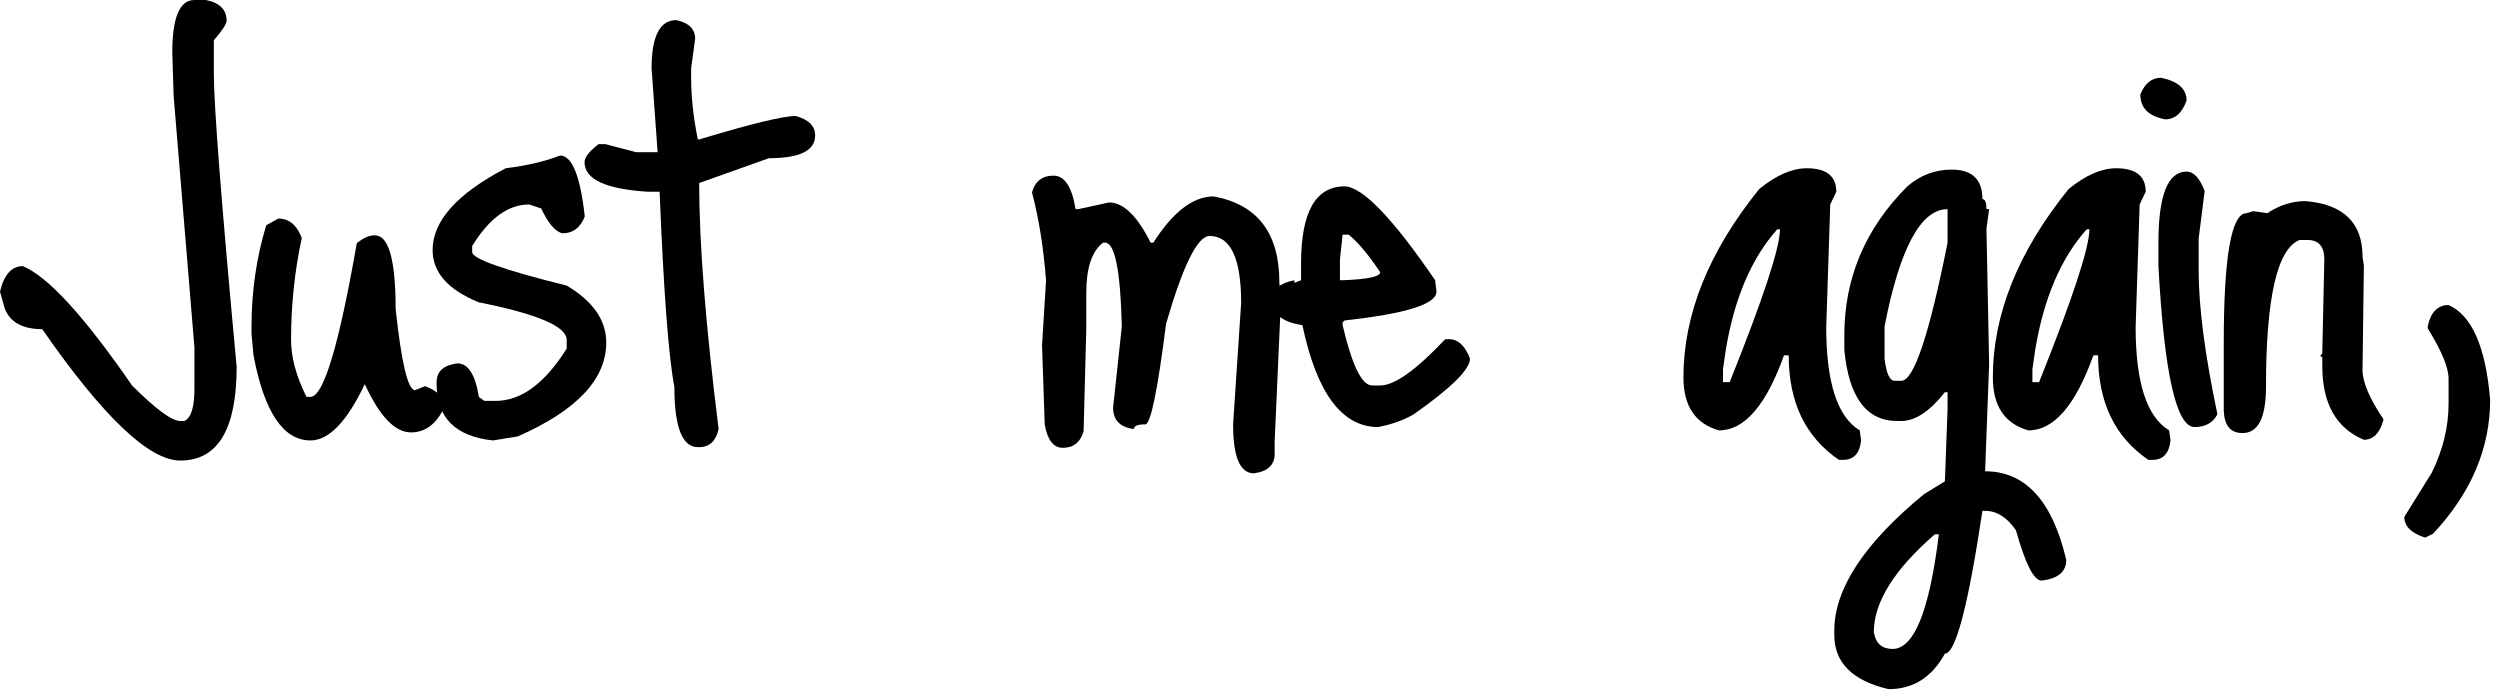
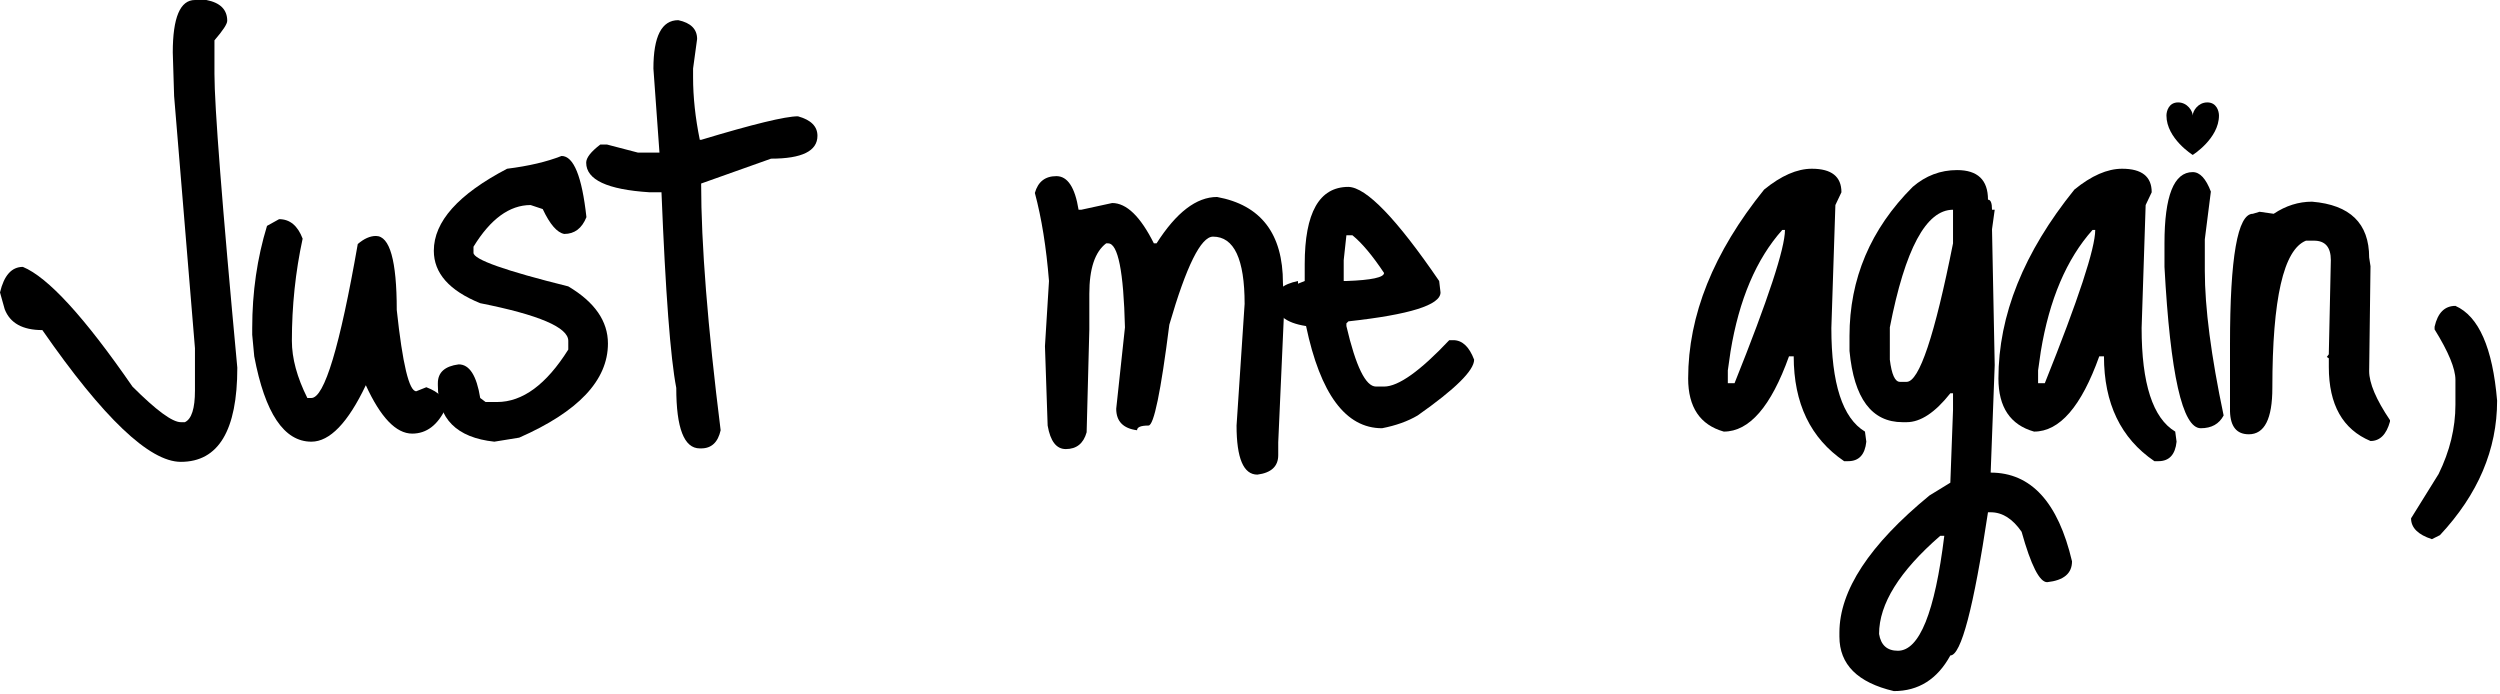
- <svg xmlns="http://www.w3.org/2000/svg" width="179" height="50" viewBox="0 0 179 50" fill="none">
-   <path d="M175.318 21.84C176.982 22.576 177.974 24.832 178.294 28.608C178.294 32.096 176.934 35.296 174.214 38.208L173.638 38.496C172.646 38.176 172.15 37.68 172.15 37.008L174.118 33.84C174.918 32.208 175.318 30.56 175.318 28.896V27.12C175.318 26.32 174.822 25.12 173.83 23.52V23.328C174.054 22.336 174.55 21.84 175.318 21.84Z" fill="black" />
-   <path d="M165.077 14.4C167.797 14.624 169.157 15.952 169.157 18.384L169.253 19.008L169.157 26.496C169.157 27.36 169.653 28.528 170.645 30V30.096C170.389 31.024 169.925 31.488 169.253 31.488C167.269 30.656 166.277 28.896 166.277 26.208V25.584L166.133 25.488L166.277 25.296V25.2L166.421 18.576C166.421 17.648 166.021 17.184 165.221 17.184H164.645C163.045 17.824 162.245 21.328 162.245 27.696C162.245 29.904 161.685 31.008 160.565 31.008C159.701 31.008 159.253 30.464 159.221 29.376V24.576C159.221 18.368 159.765 15.264 160.853 15.264L161.333 15.12L162.341 15.264C163.205 14.688 164.117 14.4 165.077 14.4Z" fill="black" />
-   <path d="M154.735 5.568C155.951 5.824 156.559 6.368 156.559 7.2C156.239 8.096 155.727 8.544 155.023 8.544C153.839 8.32 153.247 7.728 153.247 6.768C153.567 5.968 154.063 5.568 154.735 5.568ZM156.559 12.288C157.071 12.288 157.503 12.752 157.855 13.68L157.423 17.088V19.344C157.423 21.968 157.871 25.408 158.767 29.664C158.447 30.272 157.903 30.576 157.135 30.576C155.823 30.576 154.959 26.736 154.543 19.056V17.376C154.543 13.984 155.215 12.288 156.559 12.288Z" fill="black" />
-   <path d="M151.52 12.048C152.928 12.048 153.632 12.608 153.632 13.728L153.199 14.64L152.911 23.424C152.911 27.392 153.712 29.856 155.312 30.816L155.408 31.536C155.312 32.464 154.879 32.928 154.111 32.928H153.824C151.424 31.296 150.223 28.8 150.223 25.44H149.887C148.607 29.024 147.056 30.816 145.232 30.816C143.536 30.336 142.688 29.072 142.688 27.024C142.688 22.512 144.495 18.016 148.111 13.536C149.327 12.544 150.464 12.048 151.52 12.048ZM145.712 25.104L145.52 26.448V27.36H145.999C148.399 21.376 149.6 17.728 149.6 16.416H149.408C147.552 18.496 146.32 21.392 145.712 25.104Z" fill="black" />
-   <path d="M139.734 12.144C141.206 12.144 141.942 12.848 141.942 14.256C142.134 14.256 142.23 14.496 142.23 14.976H142.422L142.23 16.368L142.422 26.064L142.134 33.744C145.014 33.744 146.95 35.856 147.942 40.08C147.942 40.944 147.35 41.44 146.166 41.568C145.622 41.568 145.014 40.368 144.342 37.968C143.702 37.04 142.966 36.576 142.134 36.576H141.942C140.918 43.392 140.022 46.8 139.254 46.8C138.326 48.496 136.982 49.344 135.222 49.344C132.63 48.736 131.334 47.44 131.334 45.456V45.168C131.334 42.16 133.478 38.896 137.766 35.376L139.254 34.464L139.446 29.28V28.08H139.254C138.166 29.456 137.126 30.144 136.134 30.144H135.846C133.638 30.144 132.374 28.448 132.054 25.056V24C132.054 19.904 133.558 16.352 136.566 13.344C137.494 12.544 138.55 12.144 139.734 12.144ZM134.934 23.376V25.68C135.062 26.736 135.302 27.264 135.654 27.264H136.134C137.03 27.264 138.134 23.968 139.446 17.376V14.976C137.526 14.976 136.022 17.776 134.934 23.376ZM134.166 45.264C134.294 46.064 134.742 46.464 135.51 46.464C137.046 46.464 138.15 43.728 138.822 38.256H138.534C135.622 40.784 134.166 43.12 134.166 45.264Z" fill="black" />
-   <path d="M129.366 12.048C130.774 12.048 131.478 12.608 131.478 13.728L131.046 14.64L130.758 23.424C130.758 27.392 131.558 29.856 133.158 30.816L133.254 31.536C133.158 32.464 132.726 32.928 131.958 32.928H131.67C129.27 31.296 128.07 28.8 128.07 25.44H127.734C126.454 29.024 124.902 30.816 123.078 30.816C121.382 30.336 120.534 29.072 120.534 27.024C120.534 22.512 122.342 18.016 125.958 13.536C127.174 12.544 128.31 12.048 129.366 12.048ZM123.558 25.104L123.366 26.448V27.36H123.846C126.246 21.376 127.446 17.728 127.446 16.416H127.254C125.398 18.496 124.166 21.392 123.558 25.104Z" fill="black" />
-   <path d="M96.276 13.344C97.556 13.376 99.716 15.616 102.756 20.064L102.852 20.88C102.852 21.776 100.66 22.464 96.276 22.944L96.132 23.088V23.28C96.804 26.16 97.508 27.6 98.244 27.6H98.82C99.844 27.6 101.396 26.496 103.476 24.288H103.764C104.404 24.288 104.9 24.752 105.252 25.68C105.252 26.448 103.908 27.776 101.22 29.664C100.516 30.08 99.668 30.384 98.676 30.576C96.084 30.576 94.276 28.144 93.252 23.28C91.78 23.056 91.044 22.448 91.044 21.456C91.044 20.752 91.588 20.288 92.676 20.064V20.256L93.156 20.064V18.864C93.156 15.184 94.196 13.344 96.276 13.344ZM96.564 16.8H96.132L95.94 18.576V20.064H96.132C97.924 20 98.82 19.808 98.82 19.488C97.988 18.24 97.236 17.344 96.564 16.8Z" fill="black" />
-   <path d="M73.89 13.776C74.114 12.976 74.626 12.576 75.426 12.576C76.226 12.576 76.754 13.376 77.01 14.976H77.202L79.41 14.496C80.434 14.496 81.426 15.456 82.386 17.376H82.578C83.986 15.168 85.426 14.064 86.898 14.064C90.034 14.64 91.602 16.688 91.602 20.208L91.698 21.888L91.266 31.584V32.496C91.266 33.296 90.77 33.76 89.778 33.888C88.786 33.888 88.29 32.72 88.29 30.384L88.866 21.696C88.866 18.496 88.114 16.896 86.61 16.896C85.746 16.896 84.706 18.992 83.49 23.184C82.882 27.984 82.386 30.384 82.002 30.384C81.458 30.384 81.186 30.496 81.186 30.72C80.194 30.592 79.698 30.08 79.698 29.184L80.322 23.376C80.226 19.376 79.826 17.376 79.122 17.376H78.978C78.178 17.984 77.778 19.184 77.778 20.976V23.52L77.586 30.864C77.362 31.664 76.866 32.064 76.098 32.064C75.426 32.064 74.994 31.504 74.802 30.384L74.61 24.72L74.898 20.064C74.706 17.664 74.37 15.568 73.89 13.776Z" fill="black" />
-   <path d="M48.429 1.44C49.325 1.632 49.773 2.08 49.773 2.784L49.485 4.896V5.52C49.485 6.928 49.645 8.416 49.965 9.984H50.061C53.773 8.864 56.077 8.304 56.973 8.304C57.901 8.56 58.365 9.024 58.365 9.696C58.365 10.784 57.261 11.328 55.053 11.328L50.061 13.104C50.061 17.424 50.525 23.296 51.453 30.72C51.261 31.584 50.797 32.016 50.061 32.016H49.965C48.845 32.016 48.285 30.576 48.285 27.696C47.869 25.552 47.517 20.896 47.229 13.728H46.365C43.357 13.536 41.853 12.832 41.853 11.616C41.853 11.264 42.189 10.832 42.861 10.32H43.341L45.549 10.896H47.085L46.653 4.896C46.653 2.592 47.245 1.44 48.429 1.44Z" fill="black" />
-   <path d="M40.095 11.136C40.959 11.136 41.551 12.592 41.871 15.504C41.551 16.304 41.023 16.704 40.287 16.704C39.775 16.608 39.263 16.016 38.751 14.928L37.887 14.64C36.383 14.64 35.023 15.632 33.807 17.616V18.048C33.807 18.528 36.063 19.328 40.575 20.448C42.463 21.568 43.407 22.928 43.407 24.528C43.407 27.152 41.295 29.392 37.071 31.248L35.295 31.536C32.607 31.248 31.263 29.904 31.263 27.504V27.36C31.263 26.592 31.759 26.144 32.751 26.016C33.519 26.016 34.031 26.816 34.287 28.416L34.671 28.704H35.487C37.311 28.704 39.007 27.456 40.575 24.96V24.336C40.575 23.376 38.479 22.48 34.287 21.648C32.079 20.752 30.975 19.504 30.975 17.904C30.975 15.824 32.719 13.872 36.207 12.048C37.743 11.856 39.039 11.552 40.095 11.136Z" fill="black" />
-   <path d="M19.064 16.128L19.927 15.648C20.695 15.648 21.256 16.112 21.608 17.04C21.096 19.408 20.84 21.84 20.84 24.336C20.84 25.584 21.207 26.944 21.944 28.416H22.232C23.16 28.416 24.264 24.752 25.544 17.424C25.991 17.04 26.424 16.848 26.84 16.848C27.831 16.848 28.328 18.608 28.328 22.128C28.744 26 29.207 27.936 29.72 27.936L30.439 27.648C31.367 28 31.831 28.496 31.831 29.136C31.256 30.352 30.456 30.96 29.431 30.96C28.279 30.96 27.175 29.808 26.119 27.504C24.84 30.192 23.544 31.536 22.232 31.536C20.279 31.536 18.919 29.504 18.151 25.44L18.008 23.904V23.424C18.008 20.864 18.36 18.432 19.064 16.128Z" fill="black" />
-   <path d="M13.92 0H14.736C15.728 0.192 16.224 0.688 16.224 1.488C16.224 1.712 15.92 2.176 15.312 2.88V5.28C15.312 7.584 15.856 14.576 16.944 26.256C16.944 30.736 15.6 32.976 12.912 32.976C10.672 32.976 7.376 29.84 3.024 23.568C1.616 23.568 0.72 23.072 0.336 22.08L0 20.88C0.288 19.664 0.832 19.056 1.632 19.056C3.424 19.792 6.032 22.64 9.456 27.6C11.152 29.296 12.304 30.144 12.912 30.144H13.2C13.68 29.92 13.92 29.168 13.92 27.888V24.864L12.432 6.864L12.336 3.744C12.336 1.248 12.864 0 13.92 0Z" fill="black" />
+ <svg xmlns="http://www.w3.org/2000/svg" width="238" height="66" viewBox="0 0 238 66" fill="none">
+   <path d="M233.757 29.12C235.976 30.102 237.299 33.109 237.725 38.144C237.725 42.795 235.912 47.062 232.285 50.944L231.517 51.328C230.195 50.901 229.533 50.24 229.533 49.344L232.157 45.12C233.224 42.944 233.757 40.747 233.757 38.528V36.16C233.757 35.093 233.096 33.493 231.773 31.36V31.104C232.072 29.782 232.733 29.12 233.757 29.12Z" fill="black" />
+   <path d="M220.104 19.2C223.731 19.499 225.544 21.269 225.544 24.512L225.672 25.344L225.544 35.328C225.544 36.48 226.205 38.037 227.528 40V40.128C227.187 41.365 226.568 41.984 225.672 41.984C223.027 40.875 221.704 38.528 221.704 34.944V34.112L221.512 33.984L221.704 33.728V33.6L221.896 24.768C221.896 23.531 221.363 22.912 220.296 22.912H219.528C217.395 23.765 216.328 28.437 216.328 36.928C216.328 39.872 215.581 41.344 214.088 41.344C212.936 41.344 212.339 40.619 212.296 39.168V32.768C212.296 24.491 213.021 20.352 214.472 20.352L215.112 20.16L216.456 20.352C217.608 19.584 218.824 19.2 220.104 19.2Z" fill="black" />
+   <path d="M208.746 16.384C209.428 16.384 210.004 17.003 210.474 18.24L209.898 22.784V25.792C209.898 29.291 210.495 33.877 211.69 39.552C211.263 40.363 210.538 40.768 209.514 40.768C207.764 40.768 206.612 35.648 206.058 25.408V23.168C206.058 18.645 206.954 16.384 208.746 16.384Z" fill="black" />
+   <path d="M210.135 9.75C209.246 9.75 208.746 10.583 208.746 11C208.746 10.583 208.246 9.75 207.357 9.75C206.468 9.75 206.246 10.583 206.246 11C206.246 13.188 208.746 14.75 208.746 14.75C208.746 14.75 211.246 13.188 211.246 11C211.246 10.583 211.023 9.75 210.135 9.75Z" fill="black" />
+   <path d="M202.026 16.064C203.903 16.064 204.842 16.811 204.842 18.304L204.266 19.52L203.882 31.232C203.882 36.523 204.949 39.808 207.082 41.088L207.21 42.048C207.082 43.285 206.506 43.904 205.482 43.904H205.098C201.898 41.728 200.298 38.4 200.298 33.92H199.85C198.143 38.699 196.074 41.088 193.642 41.088C191.381 40.448 190.25 38.763 190.25 36.032C190.25 30.016 192.661 24.021 197.482 18.048C199.103 16.725 200.618 16.064 202.026 16.064ZM194.282 33.472L194.026 35.264V36.48H194.666C197.866 28.501 199.466 23.637 199.466 21.888H199.21C196.735 24.661 195.093 28.523 194.282 33.472Z" fill="black" />
+   <path d="M186.312 16.192C188.275 16.192 189.256 17.131 189.256 19.008C189.512 19.008 189.64 19.328 189.64 19.968H189.896L189.64 21.824L189.896 34.752L189.512 44.992C193.352 44.992 195.934 47.808 197.256 53.44C197.256 54.592 196.467 55.254 194.888 55.424C194.163 55.424 193.352 53.824 192.456 50.624C191.603 49.387 190.622 48.768 189.512 48.768H189.256C187.891 57.856 186.696 62.4 185.672 62.4C184.435 64.662 182.643 65.792 180.296 65.792C176.84 64.981 175.112 63.254 175.112 60.608V60.224C175.112 56.214 177.971 51.861 183.688 47.168L185.672 45.952L185.928 39.04V37.44H185.672C184.222 39.275 182.835 40.192 181.512 40.192H181.128C178.184 40.192 176.499 37.931 176.072 33.408V32C176.072 26.539 178.078 21.803 182.088 17.792C183.326 16.726 184.734 16.192 186.312 16.192ZM179.912 31.168V34.24C180.083 35.648 180.403 36.352 180.872 36.352H181.512C182.707 36.352 184.179 31.957 185.928 23.168V19.968C183.368 19.968 181.363 23.701 179.912 31.168ZM178.888 60.352C179.059 61.419 179.656 61.952 180.68 61.952C182.728 61.952 184.2 58.304 185.096 51.008H184.712C180.83 54.379 178.888 57.493 178.888 60.352Z" fill="black" />
+   <path d="M172.489 16.064C174.366 16.064 175.305 16.811 175.305 18.304L174.729 19.52L174.345 31.232C174.345 36.523 175.412 39.808 177.545 41.088L177.673 42.048C177.545 43.285 176.969 43.904 175.945 43.904H175.561C172.361 41.728 170.761 38.4 170.761 33.92H170.313C168.606 38.699 166.537 41.088 164.105 41.088C161.844 40.448 160.713 38.763 160.713 36.032C160.713 30.016 163.124 24.021 167.945 18.048C169.566 16.725 171.081 16.064 172.489 16.064ZM164.745 33.472L164.489 35.264V36.48H165.129C168.329 28.501 169.929 23.637 169.929 21.888H169.673C167.198 24.661 165.556 28.523 164.745 33.472Z" fill="black" />
+   <path d="M128.369 17.792C130.075 17.835 132.955 20.821 137.009 26.752L137.137 27.84C137.137 29.035 134.214 29.952 128.369 30.592L128.177 30.784V31.04C129.073 34.88 130.011 36.8 130.993 36.8H131.761C133.126 36.8 135.195 35.328 137.969 32.384H138.353C139.206 32.384 139.867 33.003 140.337 34.24C140.337 35.264 138.545 37.035 134.961 39.552C134.022 40.107 132.891 40.512 131.569 40.768C128.113 40.768 125.702 37.525 124.337 31.04C122.374 30.741 121.393 29.931 121.393 28.608C121.393 27.669 122.118 27.051 123.569 26.752V27.008L124.209 26.752V25.152C124.209 20.245 125.595 17.792 128.369 17.792ZM128.753 22.4H128.177L127.921 24.768V26.752H128.177C130.566 26.667 131.761 26.411 131.761 25.984C130.651 24.32 129.649 23.125 128.753 22.4Z" fill="black" />
+   <path d="M98.519 18.368C98.818 17.301 99.501 16.768 100.568 16.768C101.634 16.768 102.338 17.835 102.68 19.968H102.936L105.88 19.328C107.245 19.328 108.568 20.608 109.848 23.168H110.104C111.981 20.224 113.901 18.752 115.864 18.752C120.045 19.52 122.136 22.251 122.136 26.944L122.264 29.184L121.688 42.112V43.328C121.688 44.395 121.026 45.013 119.704 45.184C118.381 45.184 117.72 43.627 117.72 40.512L118.488 28.928C118.488 24.661 117.485 22.528 115.48 22.528C114.328 22.528 112.941 25.323 111.32 30.912C110.509 37.312 109.848 40.512 109.336 40.512C108.61 40.512 108.248 40.661 108.248 40.96C106.925 40.789 106.264 40.107 106.264 38.912L107.096 31.168C106.968 25.835 106.434 23.168 105.496 23.168H105.304C104.237 23.979 103.704 25.579 103.704 27.968V31.36L103.448 41.152C103.149 42.219 102.488 42.752 101.464 42.752C100.568 42.752 99.992 42.005 99.736 40.512L99.48 32.96L99.864 26.752C99.608 23.552 99.159 20.757 98.519 18.368Z" fill="black" />
+   <path d="M64.573 1.92C65.767 2.176 66.365 2.773 66.365 3.712L65.981 6.528V7.36C65.981 9.238 66.194 11.222 66.621 13.312H66.749C71.698 11.819 74.77 11.072 75.965 11.072C77.202 11.414 77.821 12.032 77.821 12.928C77.821 14.379 76.349 15.104 73.405 15.104L66.749 17.472C66.749 23.232 67.367 31.061 68.605 40.96C68.349 42.112 67.73 42.688 66.749 42.688H66.621C65.127 42.688 64.381 40.768 64.381 36.928C63.826 34.069 63.357 27.861 62.973 18.304H61.821C57.81 18.048 55.805 17.11 55.805 15.488C55.805 15.019 56.253 14.443 57.149 13.76H57.789L60.733 14.528H62.781L62.205 6.528C62.205 3.456 62.994 1.92 64.573 1.92Z" fill="black" />
+   <path d="M53.46 14.848C54.612 14.848 55.401 16.79 55.828 20.672C55.401 21.739 54.697 22.272 53.716 22.272C53.033 22.144 52.35 21.355 51.668 19.904L50.516 19.52C48.511 19.52 46.697 20.843 45.076 23.488V24.064C45.076 24.704 48.084 25.771 54.1 27.264C56.617 28.758 57.876 30.571 57.876 32.704C57.876 36.203 55.06 39.19 49.428 41.664L47.06 42.048C43.476 41.664 41.684 39.872 41.684 36.672V36.48C41.684 35.456 42.345 34.859 43.668 34.688C44.692 34.688 45.374 35.755 45.716 37.888L46.228 38.272H47.316C49.748 38.272 52.009 36.608 54.1 33.28V32.448C54.1 31.168 51.305 29.974 45.716 28.864C42.772 27.669 41.3 26.006 41.3 23.872C41.3 21.099 43.625 18.496 48.276 16.064C50.324 15.808 52.052 15.403 53.46 14.848Z" fill="black" />
+   <path d="M25.419 21.504L26.571 20.864C27.595 20.864 28.341 21.483 28.811 22.72C28.128 25.877 27.787 29.12 27.787 32.448C27.787 34.112 28.277 35.925 29.259 37.888H29.643C30.88 37.888 32.352 33.003 34.059 23.232C34.656 22.72 35.232 22.464 35.787 22.464C37.109 22.464 37.771 24.811 37.771 29.504C38.325 34.667 38.944 37.248 39.627 37.248L40.587 36.864C41.824 37.333 42.443 37.995 42.443 38.848C41.675 40.469 40.608 41.28 39.243 41.28C37.707 41.28 36.235 39.744 34.827 36.672C33.12 40.256 31.392 42.048 29.643 42.048C27.04 42.048 25.227 39.339 24.203 33.92L24.011 31.872V31.232C24.011 27.819 24.48 24.576 25.419 21.504Z" fill="black" />
+   <path d="M18.56 0H19.648C20.971 0.256 21.632 0.917 21.632 1.984C21.632 2.283 21.227 2.901 20.416 3.84V7.04C20.416 10.112 21.141 19.435 22.592 35.008C22.592 40.981 20.8 43.968 17.216 43.968C14.229 43.968 9.835 39.787 4.032 31.424C2.155 31.424 0.96 30.763 0.448 29.44L0 27.84C0.384 26.219 1.109 25.408 2.176 25.408C4.565 26.389 8.043 30.187 12.608 36.8C14.869 39.061 16.405 40.192 17.216 40.192H17.6C18.24 39.893 18.56 38.891 18.56 37.184V33.152L16.576 9.152L16.448 4.992C16.448 1.664 17.152 0 18.56 0Z" fill="black" />
</svg>
